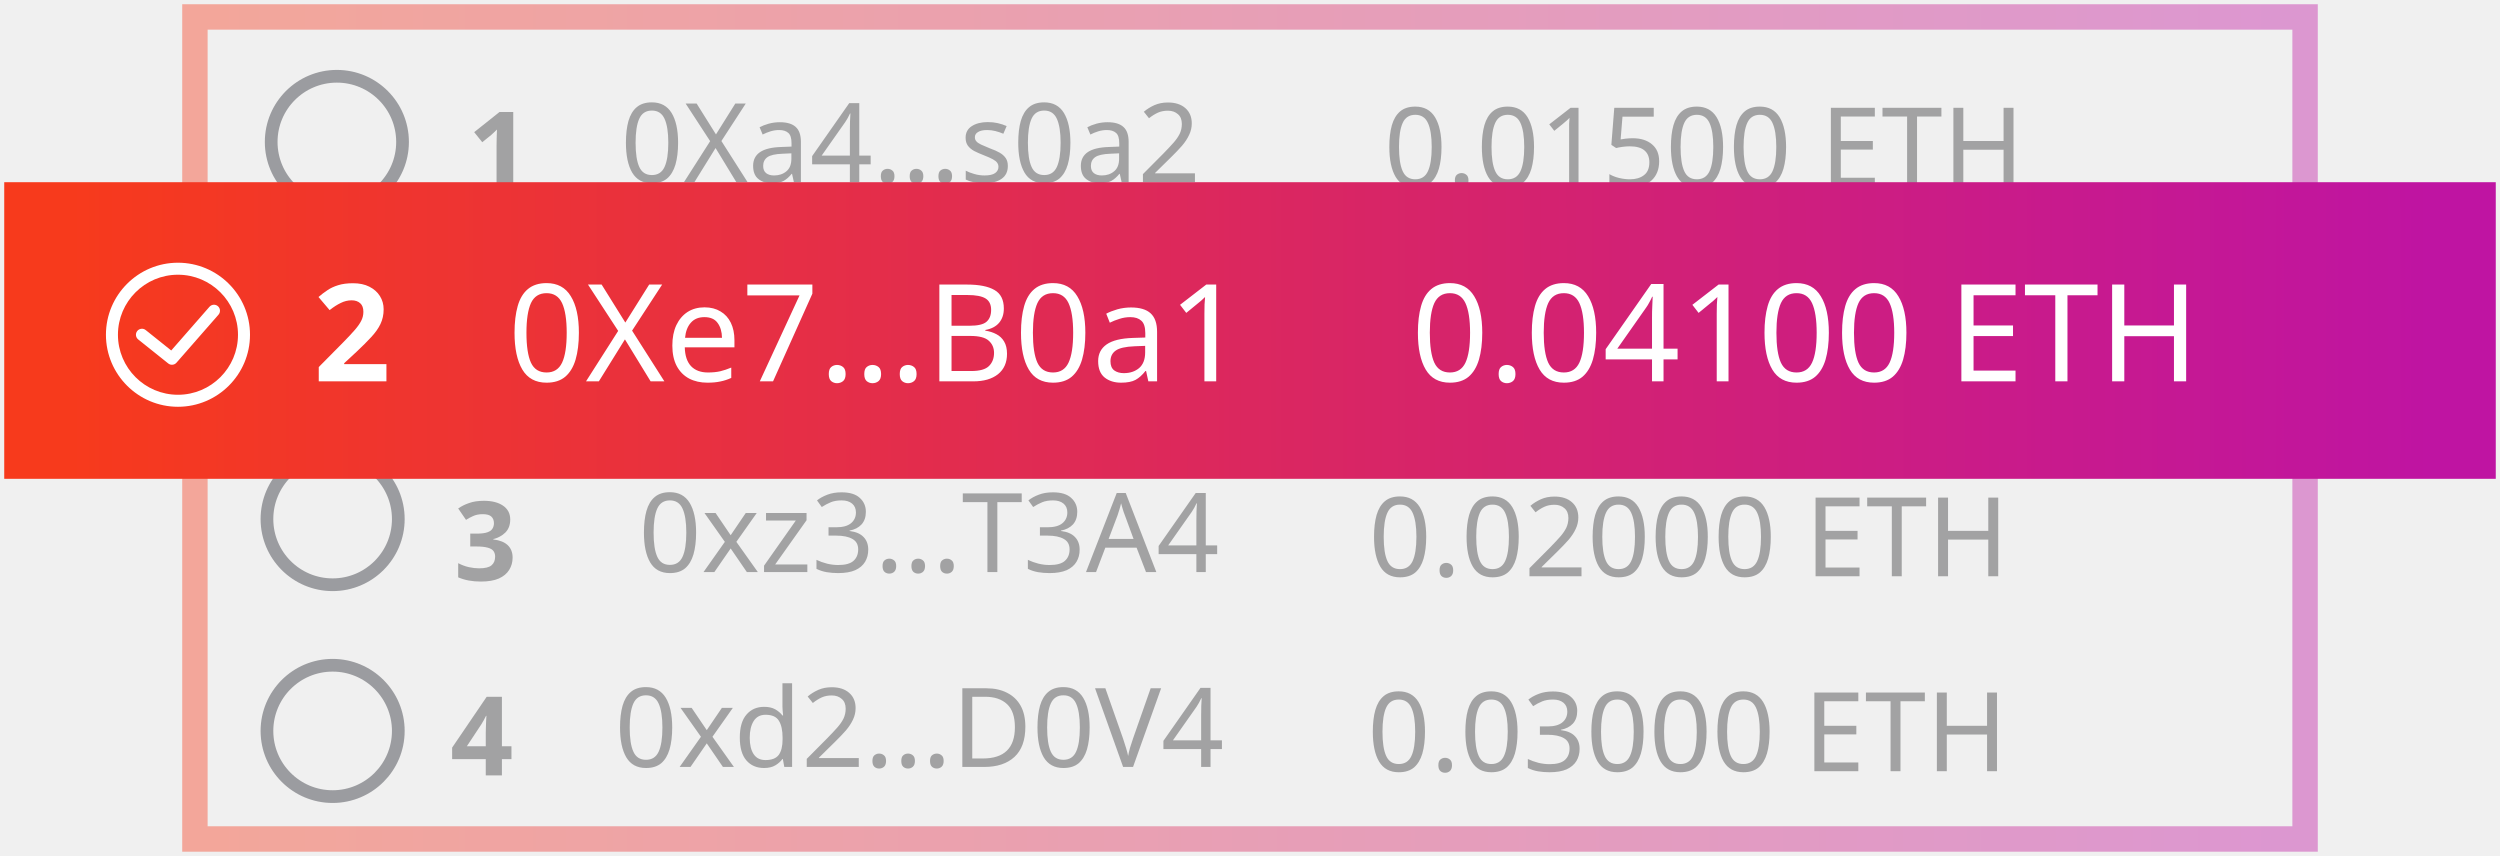
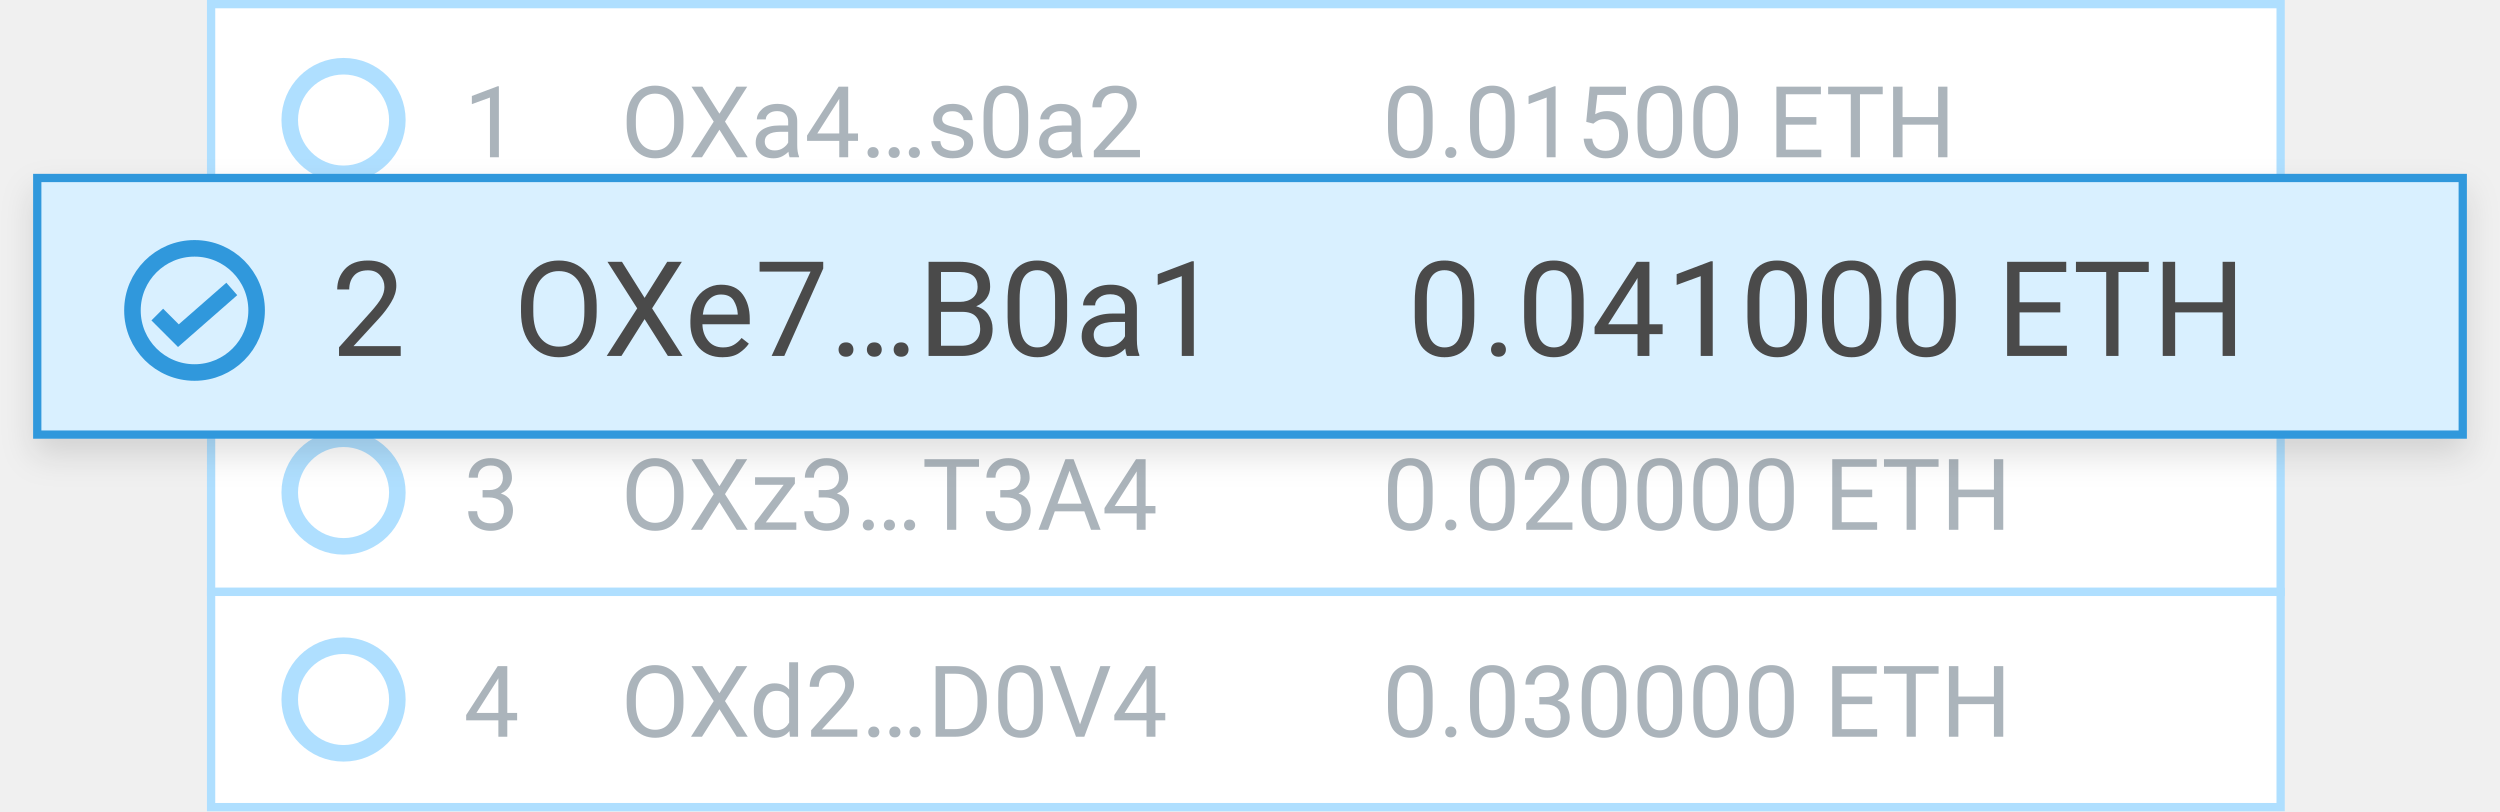
- <svg xmlns="http://www.w3.org/2000/svg" width="295px" height="101px" viewBox="0 0 295 101" version="1.1">
+ <svg xmlns="http://www.w3.org/2000/svg" xmlns:xlink="http://www.w3.org/1999/xlink" width="302px" height="98px" viewBox="0 0 302 98" version="1.1">
  <defs>
-     <linearGradient x1="98.682%" y1="50.222%" x2="1.318%" y2="50.222%" id="linearGradient-1">
-       <stop stop-color="#BF14A2" offset="0%" />
-       <stop stop-color="#F73A1C" offset="100%" />
-     </linearGradient>
-     <linearGradient x1="98.682%" y1="50.222%" x2="1.318%" y2="50.222%" id="linearGradient-2">
-       <stop stop-color="#BF14A2" offset="0%" />
-       <stop stop-color="#F73A1C" offset="100%" />
-     </linearGradient>
-     <linearGradient x1="98.682%" y1="50.222%" x2="1.318%" y2="50.222%" id="linearGradient-3">
-       <stop stop-color="#BF14A2" offset="0%" />
-       <stop stop-color="#F73A1C" offset="100%" />
-     </linearGradient>
+     <rect id="path-1" x="0" y="0" width="294" height="32" />
+     <filter x="-2.4%" y="-15.6%" width="104.8%" height="143.8%" filterUnits="objectBoundingBox" id="filter-2">
+       <feOffset dx="0" dy="2" in="SourceAlpha" result="shadowOffsetOuter1" />
+       <feGaussianBlur stdDeviation="2" in="shadowOffsetOuter1" result="shadowBlurOuter1" />
+       <feComposite in="shadowBlurOuter1" in2="SourceAlpha" operator="out" result="shadowBlurOuter1" />
+       <feColorMatrix values="0 0 0 0 0   0 0 0 0 0   0 0 0 0 0  0 0 0 0.123 0" type="matrix" in="shadowBlurOuter1" />
+     </filter>
  </defs>
-   <g id="MM-Assets" stroke="none" stroke-width="1" fill="none" fill-rule="evenodd">
-     <g id="Artboard" transform="translate(-139, -328)">
-       <g id="select-account" transform="translate(141, 330)">
-         <circle id="Oval" stroke="#1E2029" stroke-width="1.5" opacity="0.405" cx="37.75" cy="14.75" r="7.75" />
-         <circle id="Oval" stroke="#1E2029" stroke-width="1.5" opacity="0.405" cx="37.25" cy="59.25" r="7.75" />
-         <circle id="Oval" stroke="#1E2029" stroke-width="1.5" opacity="0.405" cx="37.25" cy="84.25" r="7.75" />
-         <rect id="Rectangle" stroke="url(#linearGradient-1)" stroke-width="3" opacity="0.403" x="21" y="0" width="249" height="97" />
-         <path d="M22.5,71.5 L268.5,71.5" id="Line" stroke="url(#linearGradient-2)" stroke-width="3" stroke-linecap="square" />
-         <text id="0Xa4…s0a2" opacity="0.405" font-family="Poppins-Regular, Poppins" font-size="13" font-weight="normal" fill="#2F3032">
-           <tspan x="71.218" y="19.5">0Xa4…s0a2</tspan>
-         </text>
-         <text id="0.01500-ETH" opacity="0.405" font-family="Poppins-Regular, Poppins" font-size="13" font-weight="normal" fill="#2F3032">
-           <tspan x="161.302" y="20">0.01500 ETH</tspan>
-         </text>
-         <text id="1" opacity="0.405" font-family="Poppins-Bold, Poppins" font-size="13" font-weight="bold" fill="#2F3032">
-           <tspan x="53.186" y="20.5">1</tspan>
-         </text>
-         <text id="0xz3…T3A4" opacity="0.405" font-family="Poppins-Regular, Poppins" font-size="13" font-weight="normal" fill="#2F3032">
-           <tspan x="73.344" y="65.5">0xz3…T3A4</tspan>
-         </text>
-         <text id="0.02000-ETH" opacity="0.405" font-family="Poppins-Regular, Poppins" font-size="13" font-weight="normal" fill="#2F3032">
-           <tspan x="159.495" y="66">0.02000 ETH</tspan>
-         </text>
-         <text id="3" opacity="0.405" font-family="Poppins-Bold, Poppins" font-size="13" font-weight="bold" fill="#2F3032">
-           <tspan x="51.568" y="66.5">3</tspan>
-         </text>
-         <text id="0xd2…D0V4" opacity="0.405" font-family="Poppins-Regular, Poppins" font-size="13" font-weight="normal" fill="#2F3032">
-           <tspan x="70.522" y="88.5">0xd2…D0V4</tspan>
-         </text>
-         <text id="0.03000-ETH" opacity="0.405" font-family="Poppins-Regular, Poppins" font-size="13" font-weight="normal" fill="#2F3032">
-           <tspan x="159.352" y="89">0.03000 ETH</tspan>
-         </text>
-         <text id="4" opacity="0.405" font-family="Poppins-Bold, Poppins" font-size="13" font-weight="bold" fill="#2F3032">
-           <tspan x="51.132" y="89.5">4</tspan>
-         </text>
-         <rect id="Rectangle" stroke="url(#linearGradient-3)" stroke-width="3" fill="url(#linearGradient-3)" x="0" y="21" width="291" height="32" />
-         <g id="Essentials/check-circle" transform="translate(10.5, 29)" fill="#FFFFFF">
-           <path d="M8.5,17 C3.813,17 0,13.187 0,8.5 C0,3.813 3.813,0 8.5,0 C13.187,0 17,3.813 17,8.5 C17,13.187 13.187,17 8.5,17 Z M8.5,1.417 C4.594,1.417 1.417,4.594 1.417,8.5 C1.417,12.406 4.594,15.583 8.5,15.583 C12.406,15.583 15.583,12.406 15.583,8.5 C15.583,4.594 12.406,1.417 8.5,1.417 Z M8.324,11.799 C8.185,11.96 7.989,12.042 7.792,12.042 C7.636,12.042 7.479,11.991 7.35,11.887 L3.807,9.053 C3.502,8.809 3.452,8.363 3.697,8.057 C3.942,7.752 4.388,7.702 4.692,7.947 L7.705,10.357 L12.217,5.201 C12.475,4.906 12.922,4.876 13.217,5.133 C13.511,5.391 13.54,5.839 13.283,6.133 L8.324,11.799 Z" id="Shape" />
+   <g id="Import-account" stroke="none" stroke-width="1" fill="none" fill-rule="evenodd">
+     <g id="hardware-connect" transform="translate(-361, -797)">
+       <g id="Group-10" transform="translate(356, 717)">
+         <g id="accounts" transform="translate(9, 80)">
+           <g id="Group-5" transform="translate(21, 0)">
+             <g id="Group-7" transform="translate(0, 45)">
+               <rect id="Rectangle-6-Copy" stroke="#AFDFFF" fill="#FFFFFF" x="0.5" y="0.5" width="250" height="26" />
+               <text id="3" font-family="Roboto-Regular, Roboto" font-size="12" font-weight="normal" fill="#ABB4BB">
+                 <tspan x="31" y="19">3</tspan>
+               </text>
+               <text id="OXz3…T3A4" font-family="Roboto-Regular, Roboto" font-size="12" font-weight="normal" fill="#ABB4BB">
+                 <tspan x="50" y="19">OXz3…T3A4</tspan>
+               </text>
+               <text id="0.020000-ETH" font-family="Roboto-Regular, Roboto" font-size="12" font-weight="normal" fill="#ABB4BB">
+                 <tspan x="142" y="19">0.020000 ETH</tspan>
+               </text>
+               <circle id="Oval-Copy" stroke="#AFDFFF" stroke-width="2" cx="16.5" cy="14.5" r="6.5" />
+             </g>
+             <g id="Group-7-Copy">
+               <rect id="Rectangle-6-Copy" stroke="#AFDFFF" fill="#FFFFFF" x="0.5" y="0.5" width="250" height="26" />
+               <text id="1" font-family="Roboto-Regular, Roboto" font-size="12" font-weight="normal" fill="#ABB4BB">
+                 <tspan x="31" y="19">1</tspan>
+               </text>
+               <text id="OXa4…s0a2" font-family="Roboto-Regular, Roboto" font-size="12" font-weight="normal" fill="#ABB4BB">
+                 <tspan x="50" y="19">OXa4…s0a2</tspan>
+               </text>
+               <text id="0.01500-ETH" font-family="Roboto-Regular, Roboto" font-size="12" font-weight="normal" fill="#ABB4BB">
+                 <tspan x="142" y="19">0.01500 ETH</tspan>
+               </text>
+               <circle id="Oval-Copy" stroke="#AFDFFF" stroke-width="2" cx="16.5" cy="14.5" r="6.5" />
+             </g>
+             <g id="Group-8" transform="translate(0, 71)">
+               <rect id="Rectangle-6-Copy-2" stroke="#AFDFFF" fill="#FFFFFF" x="0.5" y="0.5" width="250" height="26" />
+               <text id="4" font-family="Roboto-Regular, Roboto" font-size="12" font-weight="normal" fill="#ABB4BB">
+                 <tspan x="31" y="18">4</tspan>
+               </text>
+               <text id="OXd2…D0V4" font-family="Roboto-Regular, Roboto" font-size="12" font-weight="normal" fill="#ABB4BB">
+                 <tspan x="50" y="18">OXd2…D0V4</tspan>
+               </text>
+               <text id="0.030000-ETH" font-family="Roboto-Regular, Roboto" font-size="12" font-weight="normal" fill="#ABB4BB">
+                 <tspan x="142" y="18">0.030000 ETH</tspan>
+               </text>
+               <circle id="Oval-Copy-2" stroke="#AFDFFF" stroke-width="2" cx="16.5" cy="13.5" r="6.5" />
+             </g>
+           </g>
+           <g id="Group-4" transform="translate(0, 21)">
+             <g id="Rectangle-6">
+               <use fill="black" fill-opacity="1" filter="url(#filter-2)" xlink:href="#path-1" />
+               <rect stroke="#3098DC" stroke-width="1" stroke-linejoin="square" fill="#D9F0FF" fill-rule="evenodd" x="0.5" y="0.5" width="293" height="31" />
+             </g>
+             <text id="2" font-family="Roboto-Regular, Roboto" font-size="16" font-weight="normal" fill="#4A4A4A">
+               <tspan x="36" y="22">2</tspan>
+             </text>
+             <text id="OXe7…B0a1" font-family="Roboto-Regular, Roboto" font-size="16" font-weight="normal" fill="#4A4A4A">
+               <tspan x="58" y="22">OXe7…B0a1</tspan>
+             </text>
+             <text id="0.041000-ETH" font-family="Roboto-Regular, Roboto" font-size="16" font-weight="normal" fill="#4A4A4A">
+               <tspan x="166" y="22">0.041000 ETH</tspan>
+             </text>
+             <circle id="Oval" stroke="#3098DC" stroke-width="2" cx="19.5" cy="16.5" r="7.5" />
+             <polyline id="Path-5" stroke="#3098DC" stroke-width="2" points="15 17 17.55 19.55 24 13.904" />
+           </g>
        </g>
-         <text id="0Xe7…B0a1" font-family="Poppins-Regular, Poppins" font-size="16" font-weight="normal" fill="#FFFFFF">
-           <tspan x="57.932" y="43">0Xe7…B0a1</tspan>
-         </text>
-         <text id="0.04100-ETH" font-family="Poppins-Regular, Poppins" font-size="16" font-weight="normal" fill="#FFFFFF">
-           <tspan x="164.532" y="43">0.04100 ETH</tspan>
-         </text>
-         <text id="2" font-family="Poppins-Bold, Poppins" font-size="16" font-weight="bold" fill="#FFFFFF">
-           <tspan x="34.972" y="43">2</tspan>
-         </text>
      </g>
    </g>
  </g>
</svg>
